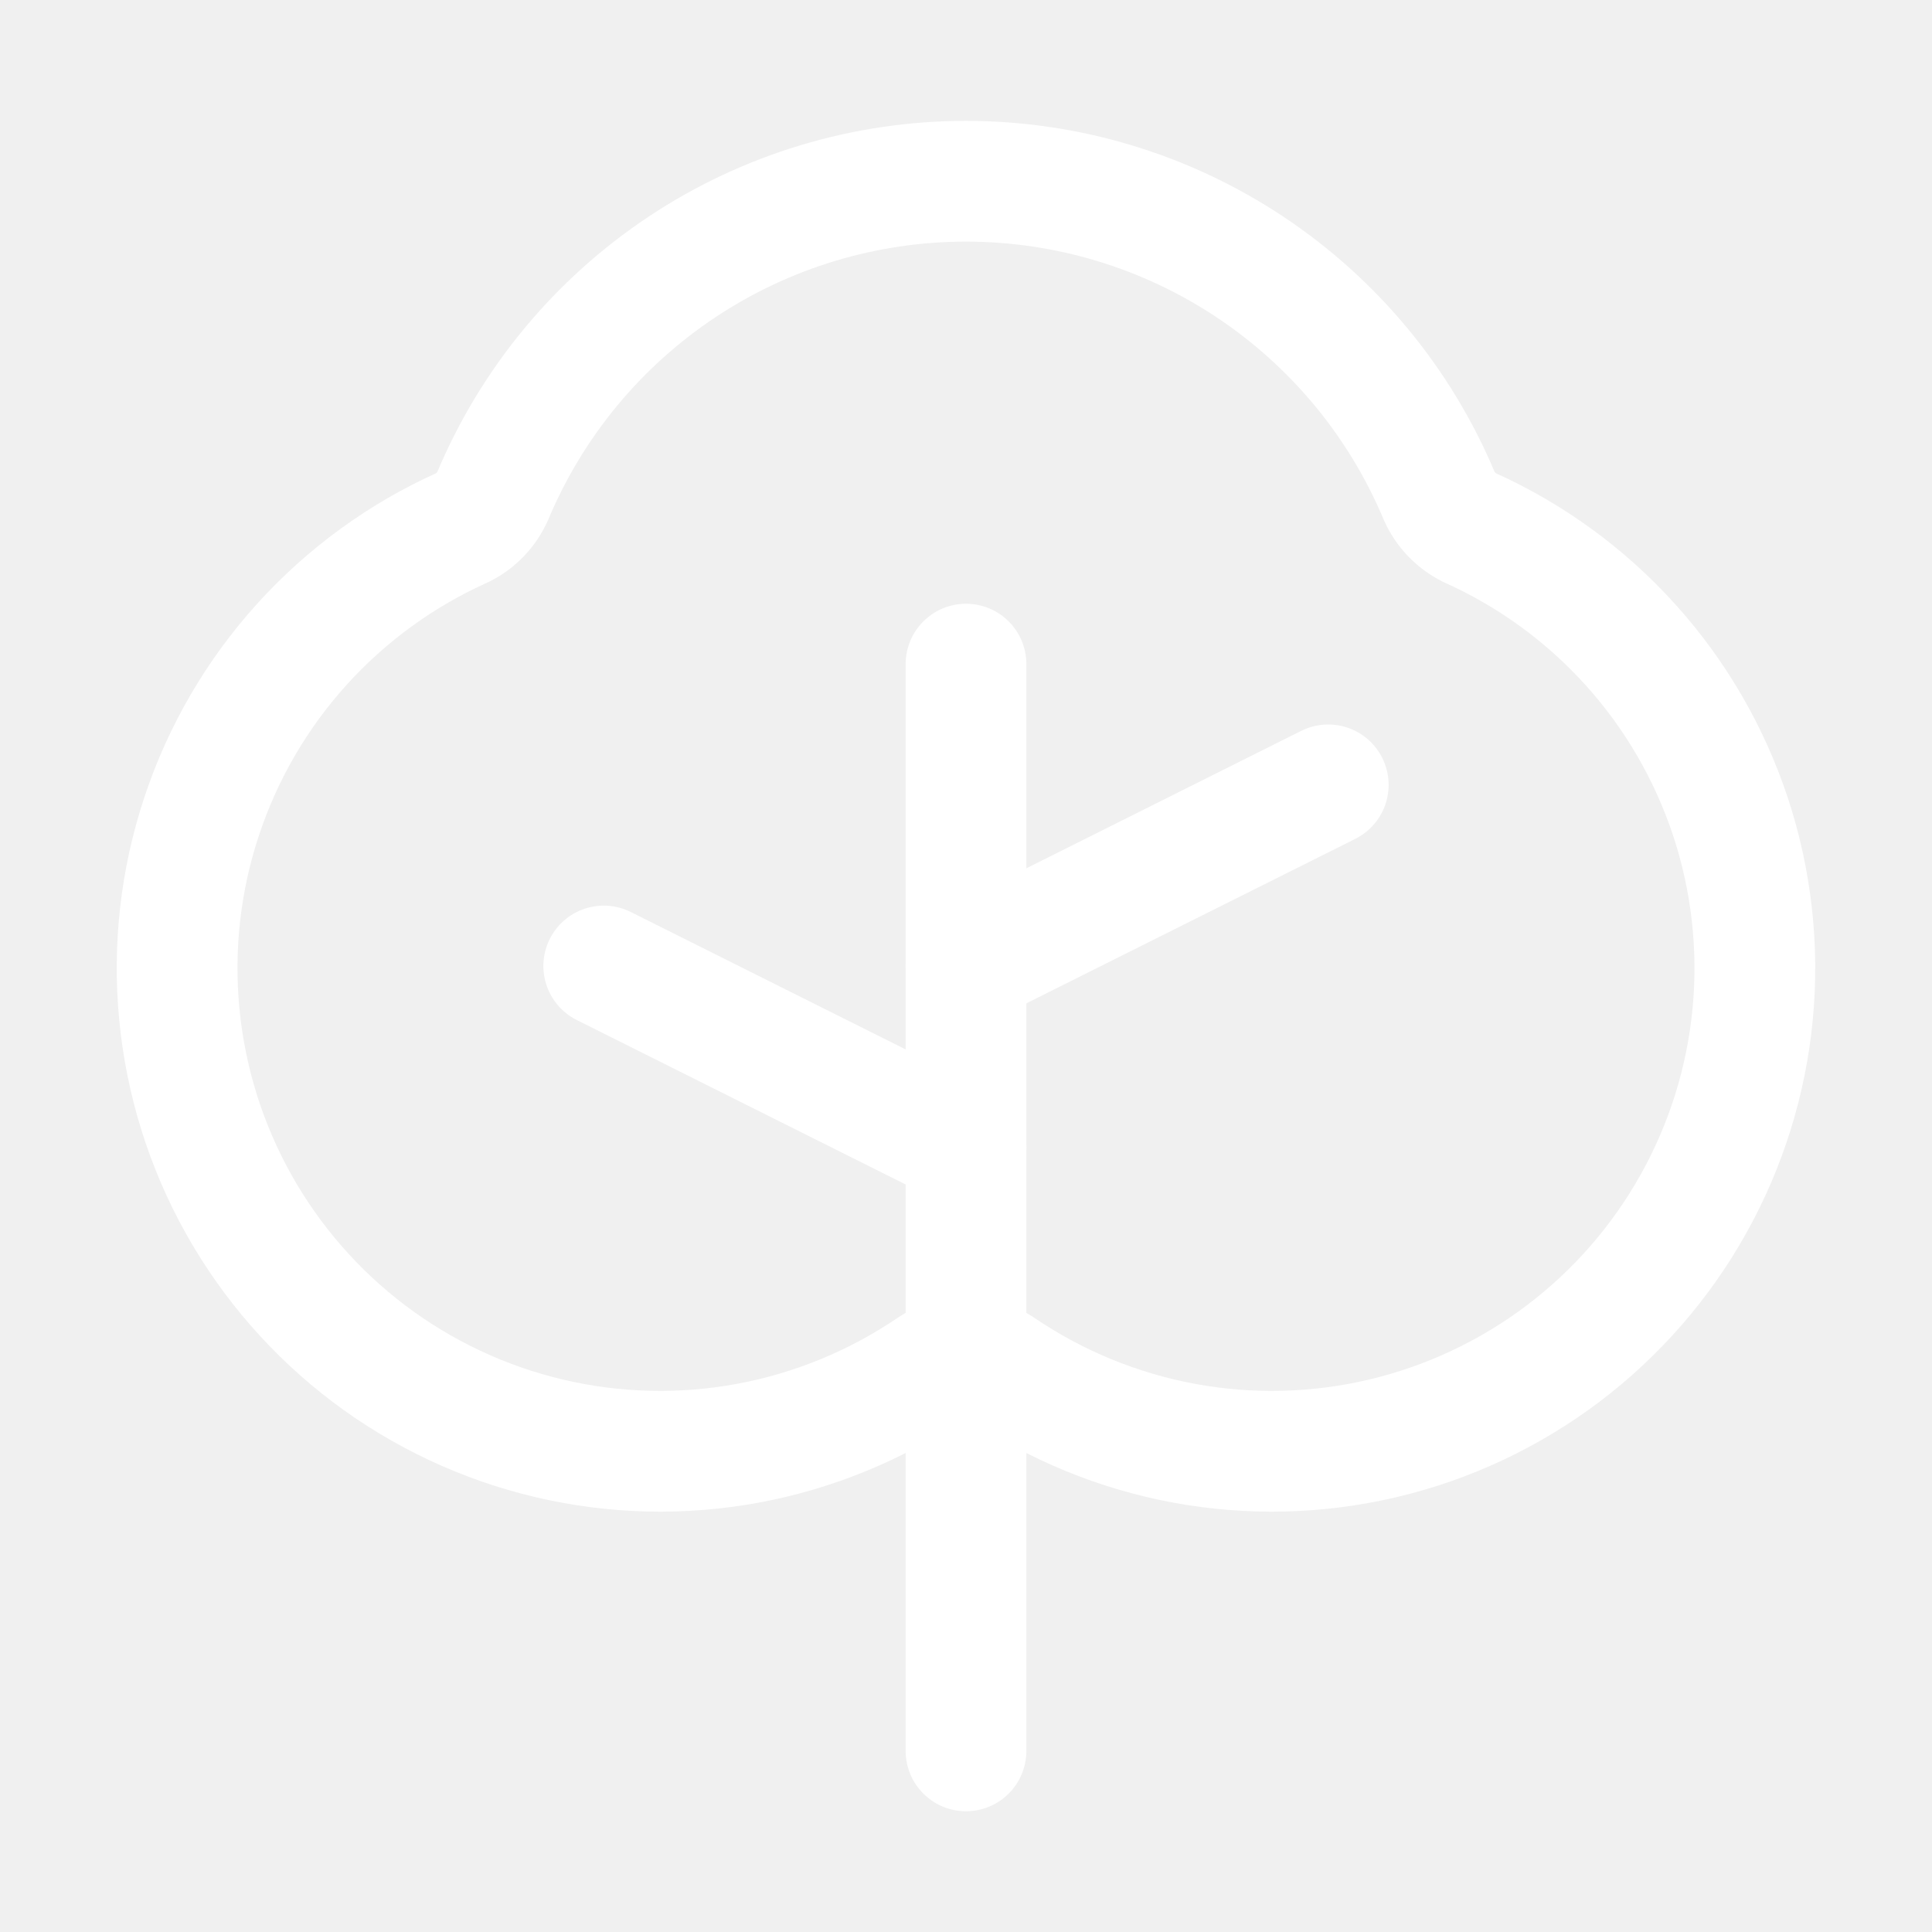
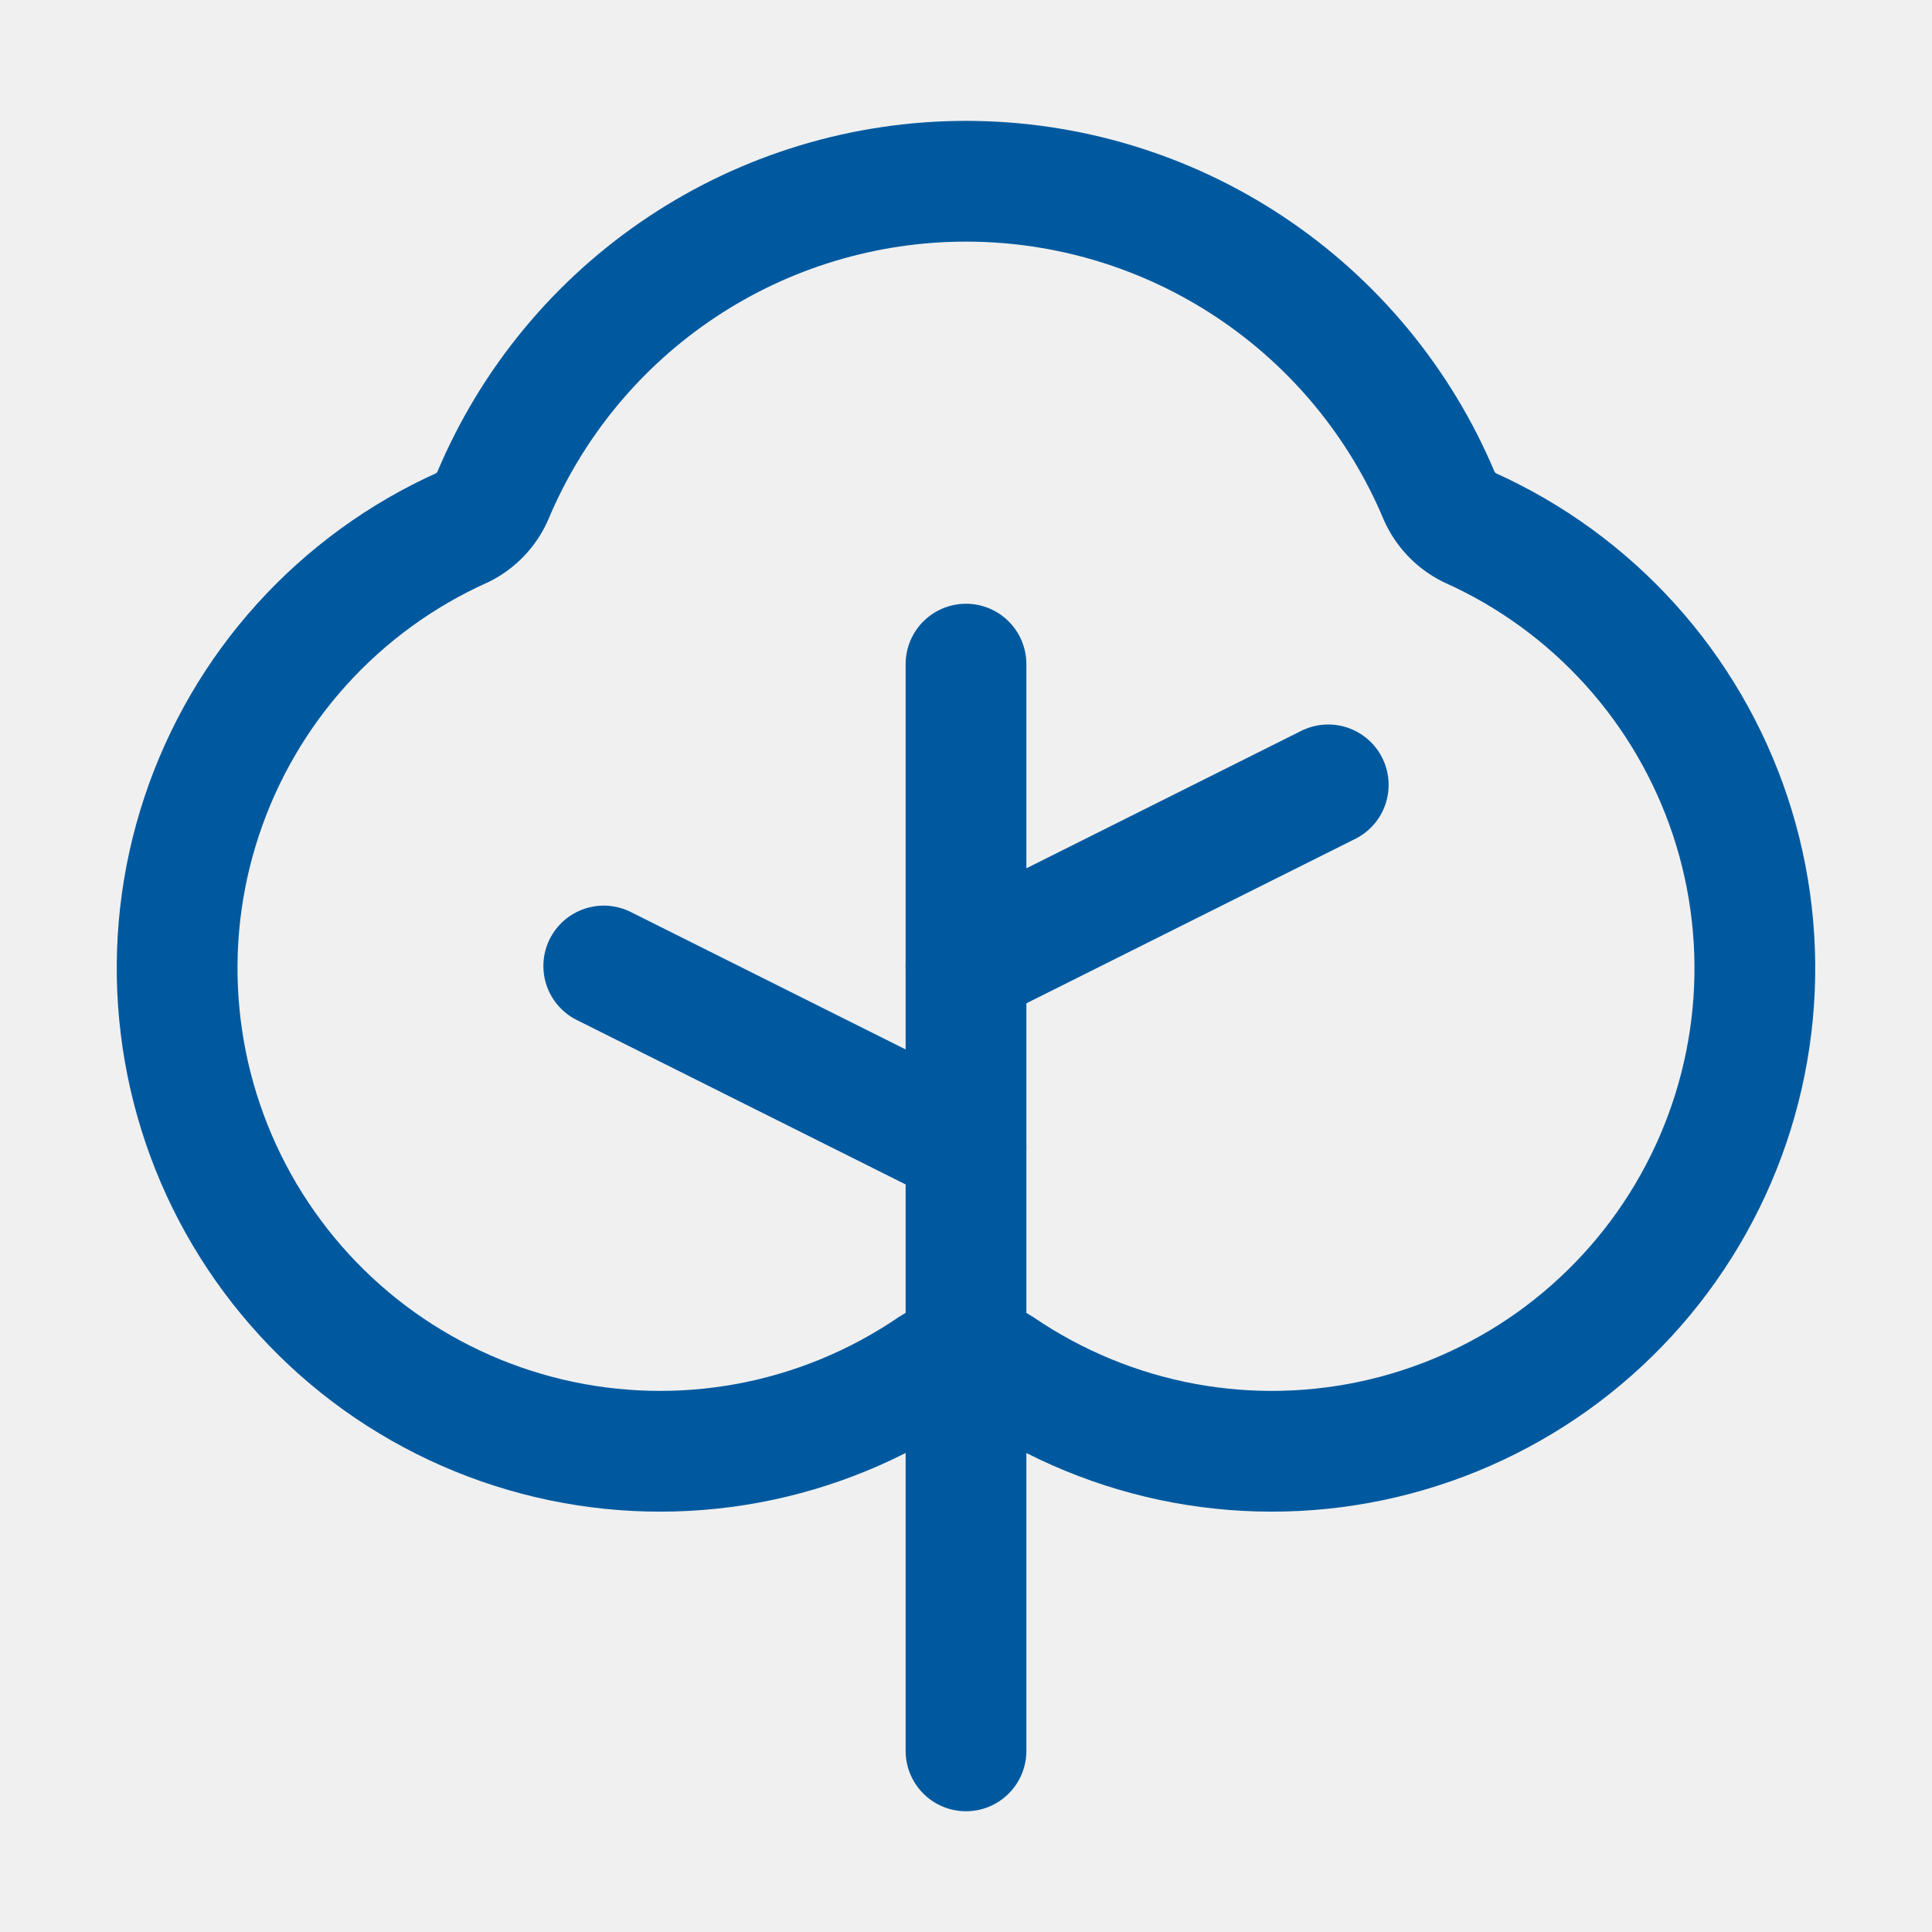
<svg xmlns="http://www.w3.org/2000/svg" width="32" height="32" viewBox="0 0 32 32" fill="none">
-   <path d="M16 29V11" stroke="#ffffff" stroke-width="2" stroke-linecap="round" stroke-linejoin="round" />
-   <path d="M16 19L10 16" stroke="#ffffff" stroke-width="2" stroke-linecap="round" stroke-linejoin="round" />
-   <path d="M16 16L22 13" stroke="#ffffff" stroke-width="2" stroke-linecap="round" stroke-linejoin="round" />
-   <path d="M16.562 22.649C17.48 23.274 18.517 23.701 19.608 23.904C20.7 24.106 21.822 24.079 22.902 23.824C23.982 23.569 24.998 23.092 25.884 22.424C26.77 21.755 27.508 20.909 28.049 19.94C28.591 18.971 28.924 17.9 29.03 16.795C29.135 15.69 29.009 14.575 28.66 13.521C28.31 12.468 27.746 11.498 27.002 10.675C26.258 9.851 25.35 9.191 24.337 8.737C24.115 8.625 23.938 8.44 23.837 8.212C23.189 6.668 22.099 5.35 20.705 4.423C19.311 3.496 17.674 3.002 16 3.002C14.325 3.002 12.688 3.496 11.294 4.423C9.9 5.35 8.81 6.668 8.162 8.212C8.061 8.44 7.885 8.625 7.662 8.737C6.649 9.191 5.742 9.851 4.997 10.675C4.253 11.498 3.689 12.468 3.34 13.521C2.99 14.575 2.864 15.69 2.97 16.795C3.075 17.9 3.409 18.971 3.95 19.94C4.492 20.909 5.229 21.755 6.115 22.424C7.001 23.092 8.017 23.569 9.097 23.824C10.178 24.079 11.299 24.106 12.391 23.904C13.482 23.701 14.52 23.274 15.437 22.649C15.604 22.54 15.8 22.481 16 22.481C16.2 22.481 16.395 22.54 16.562 22.649Z" stroke="#ffffff" stroke-width="2" stroke-linecap="round" stroke-linejoin="round" />
+   <path d="M16 29V11" stroke="#00599F" stroke-width="2" stroke-linecap="round" stroke-linejoin="round" />
+   <path d="M16 19L10 16" stroke="#00599F" stroke-width="2" stroke-linecap="round" stroke-linejoin="round" />
+   <path d="M16 16L22 13" stroke="#00599F" stroke-width="2" stroke-linecap="round" stroke-linejoin="round" />
+   <path d="M16.562 22.649C17.48 23.274 18.517 23.701 19.608 23.904C20.7 24.106 21.822 24.079 22.902 23.824C23.982 23.569 24.998 23.092 25.884 22.424C26.77 21.755 27.508 20.909 28.049 19.94C28.591 18.971 28.924 17.9 29.03 16.795C29.135 15.69 29.009 14.575 28.66 13.521C28.31 12.468 27.746 11.498 27.002 10.675C26.258 9.851 25.35 9.191 24.337 8.737C24.115 8.625 23.938 8.44 23.837 8.212C23.189 6.668 22.099 5.35 20.705 4.423C19.311 3.496 17.674 3.002 16 3.002C14.325 3.002 12.688 3.496 11.294 4.423C9.9 5.35 8.81 6.668 8.162 8.212C8.061 8.44 7.885 8.625 7.662 8.737C6.649 9.191 5.742 9.851 4.997 10.675C4.253 11.498 3.689 12.468 3.34 13.521C2.99 14.575 2.864 15.69 2.97 16.795C3.075 17.9 3.409 18.971 3.95 19.94C4.492 20.909 5.229 21.755 6.115 22.424C7.001 23.092 8.017 23.569 9.097 23.824C10.178 24.079 11.299 24.106 12.391 23.904C13.482 23.701 14.52 23.274 15.437 22.649C15.604 22.54 15.8 22.481 16 22.481C16.2 22.481 16.395 22.54 16.562 22.649Z" stroke="#00599F" stroke-width="2" stroke-linecap="round" stroke-linejoin="round" />
</svg>
